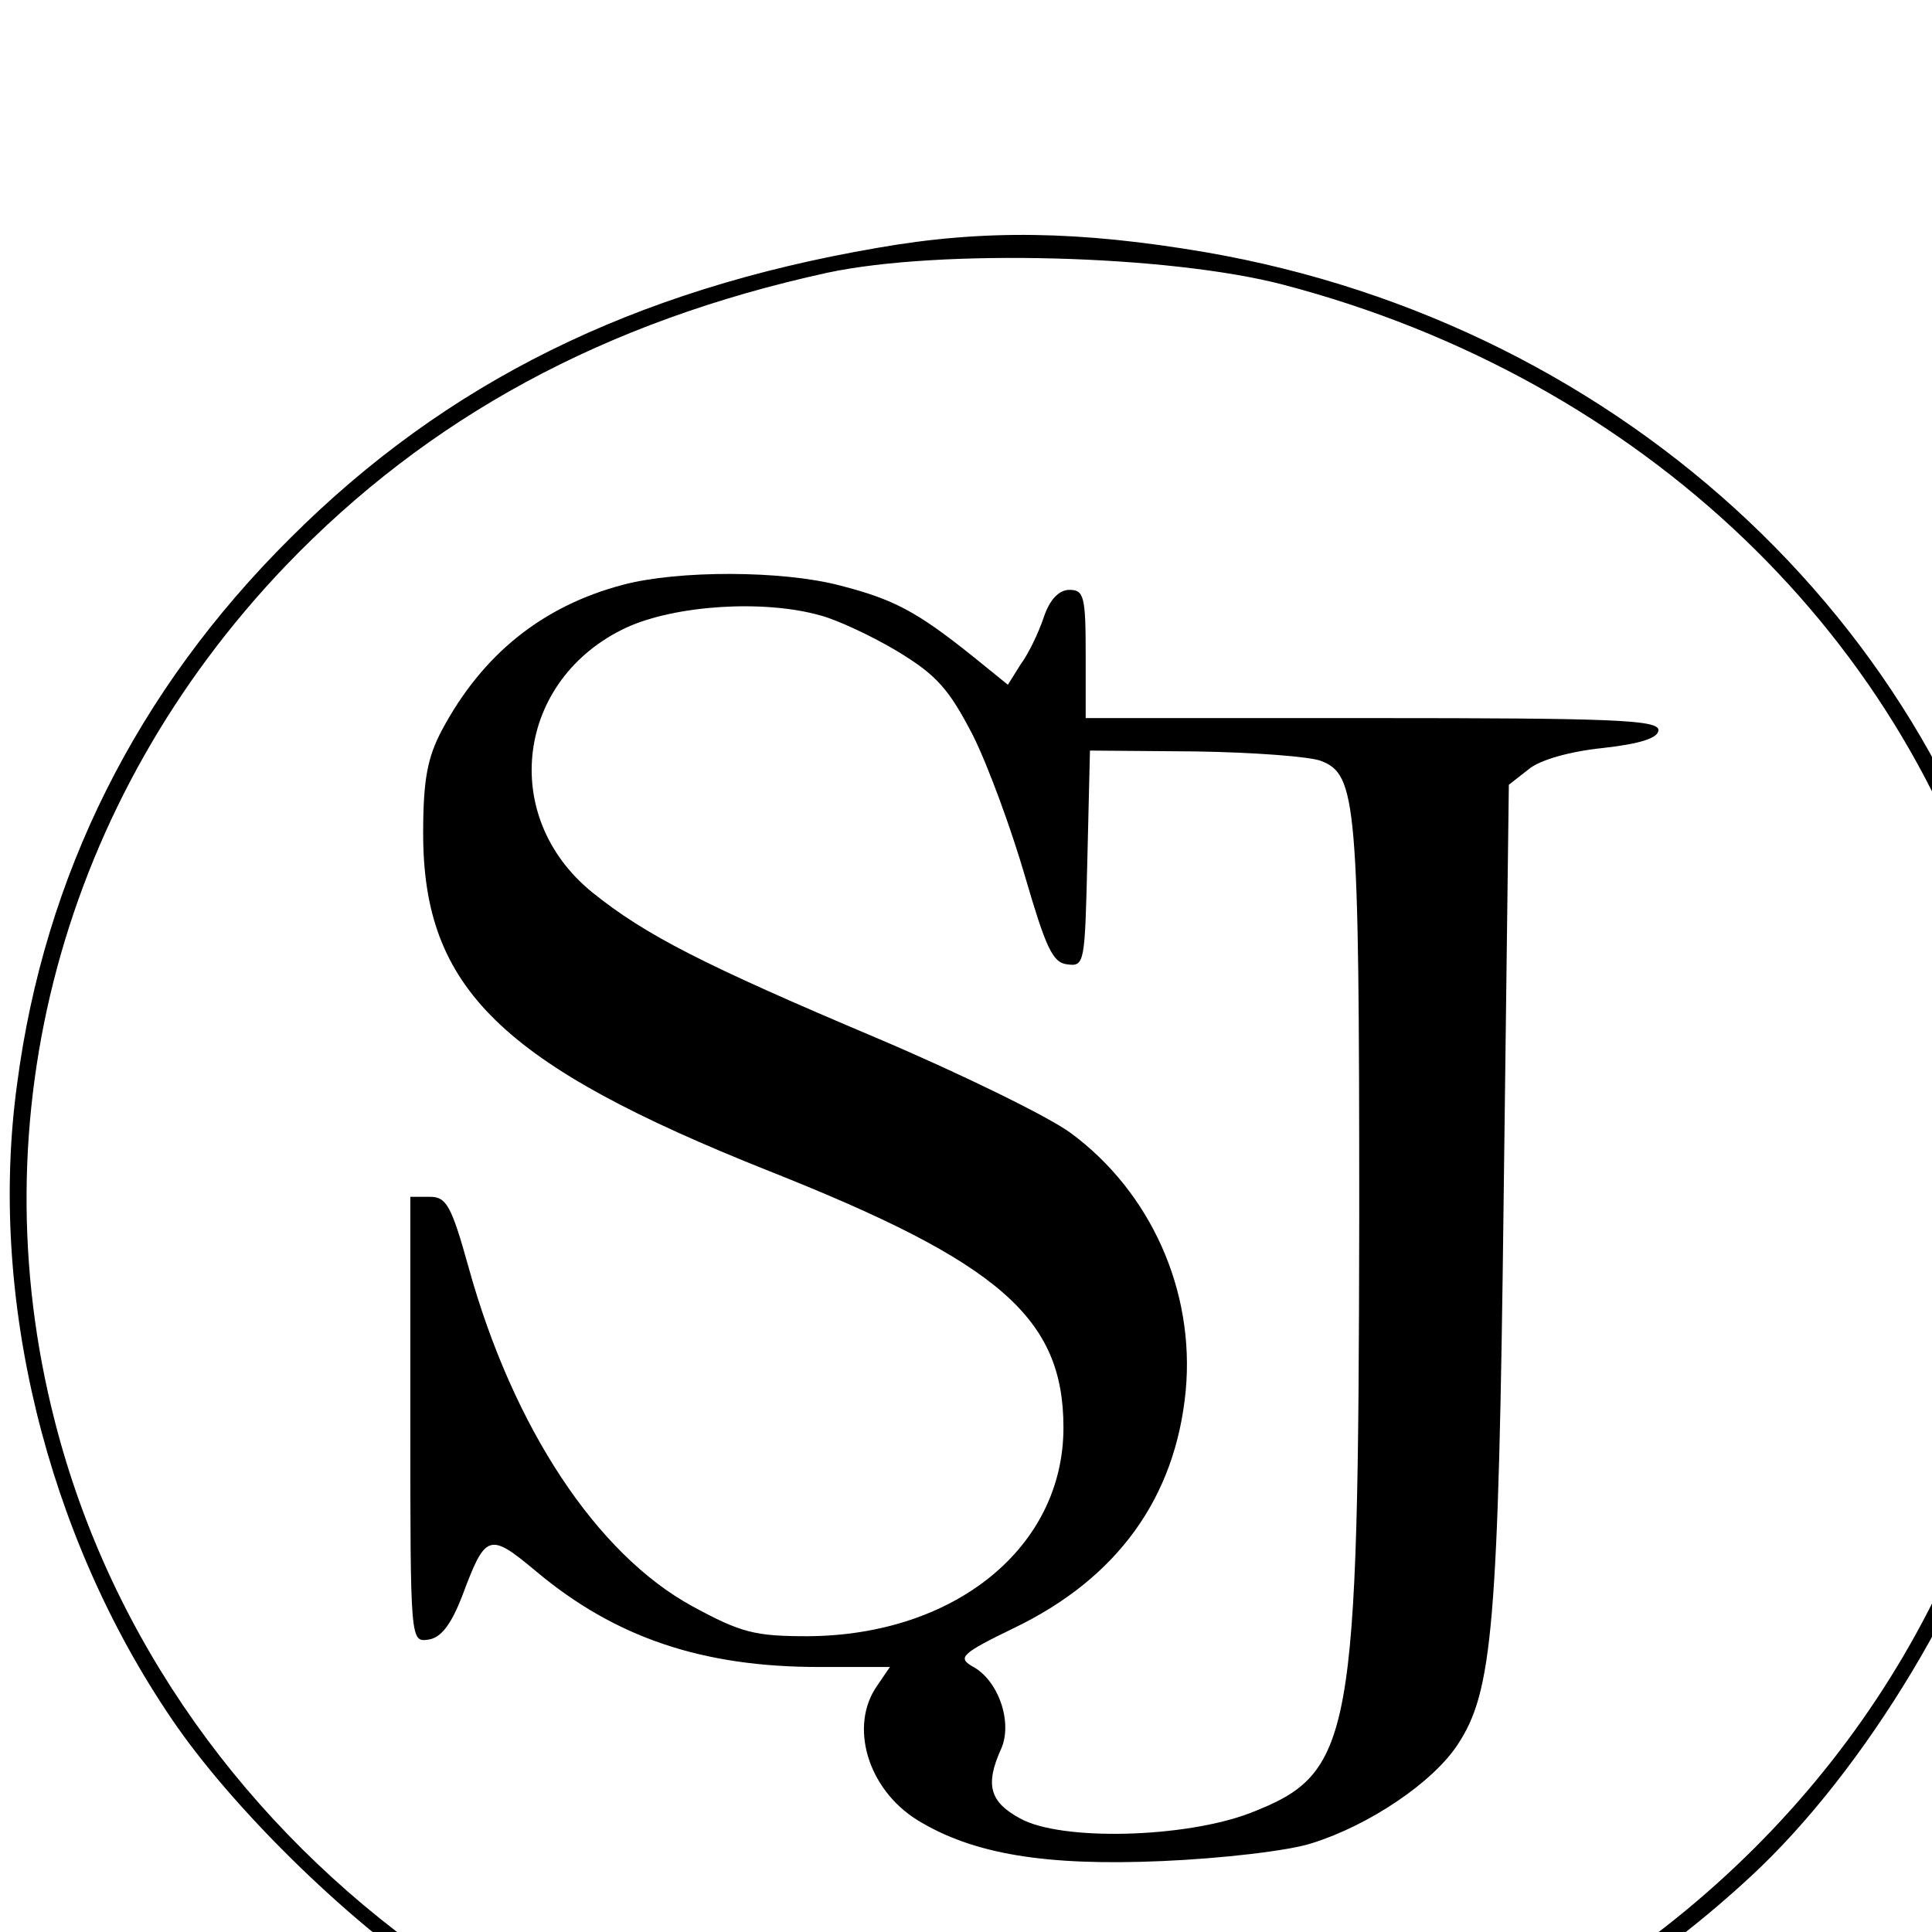
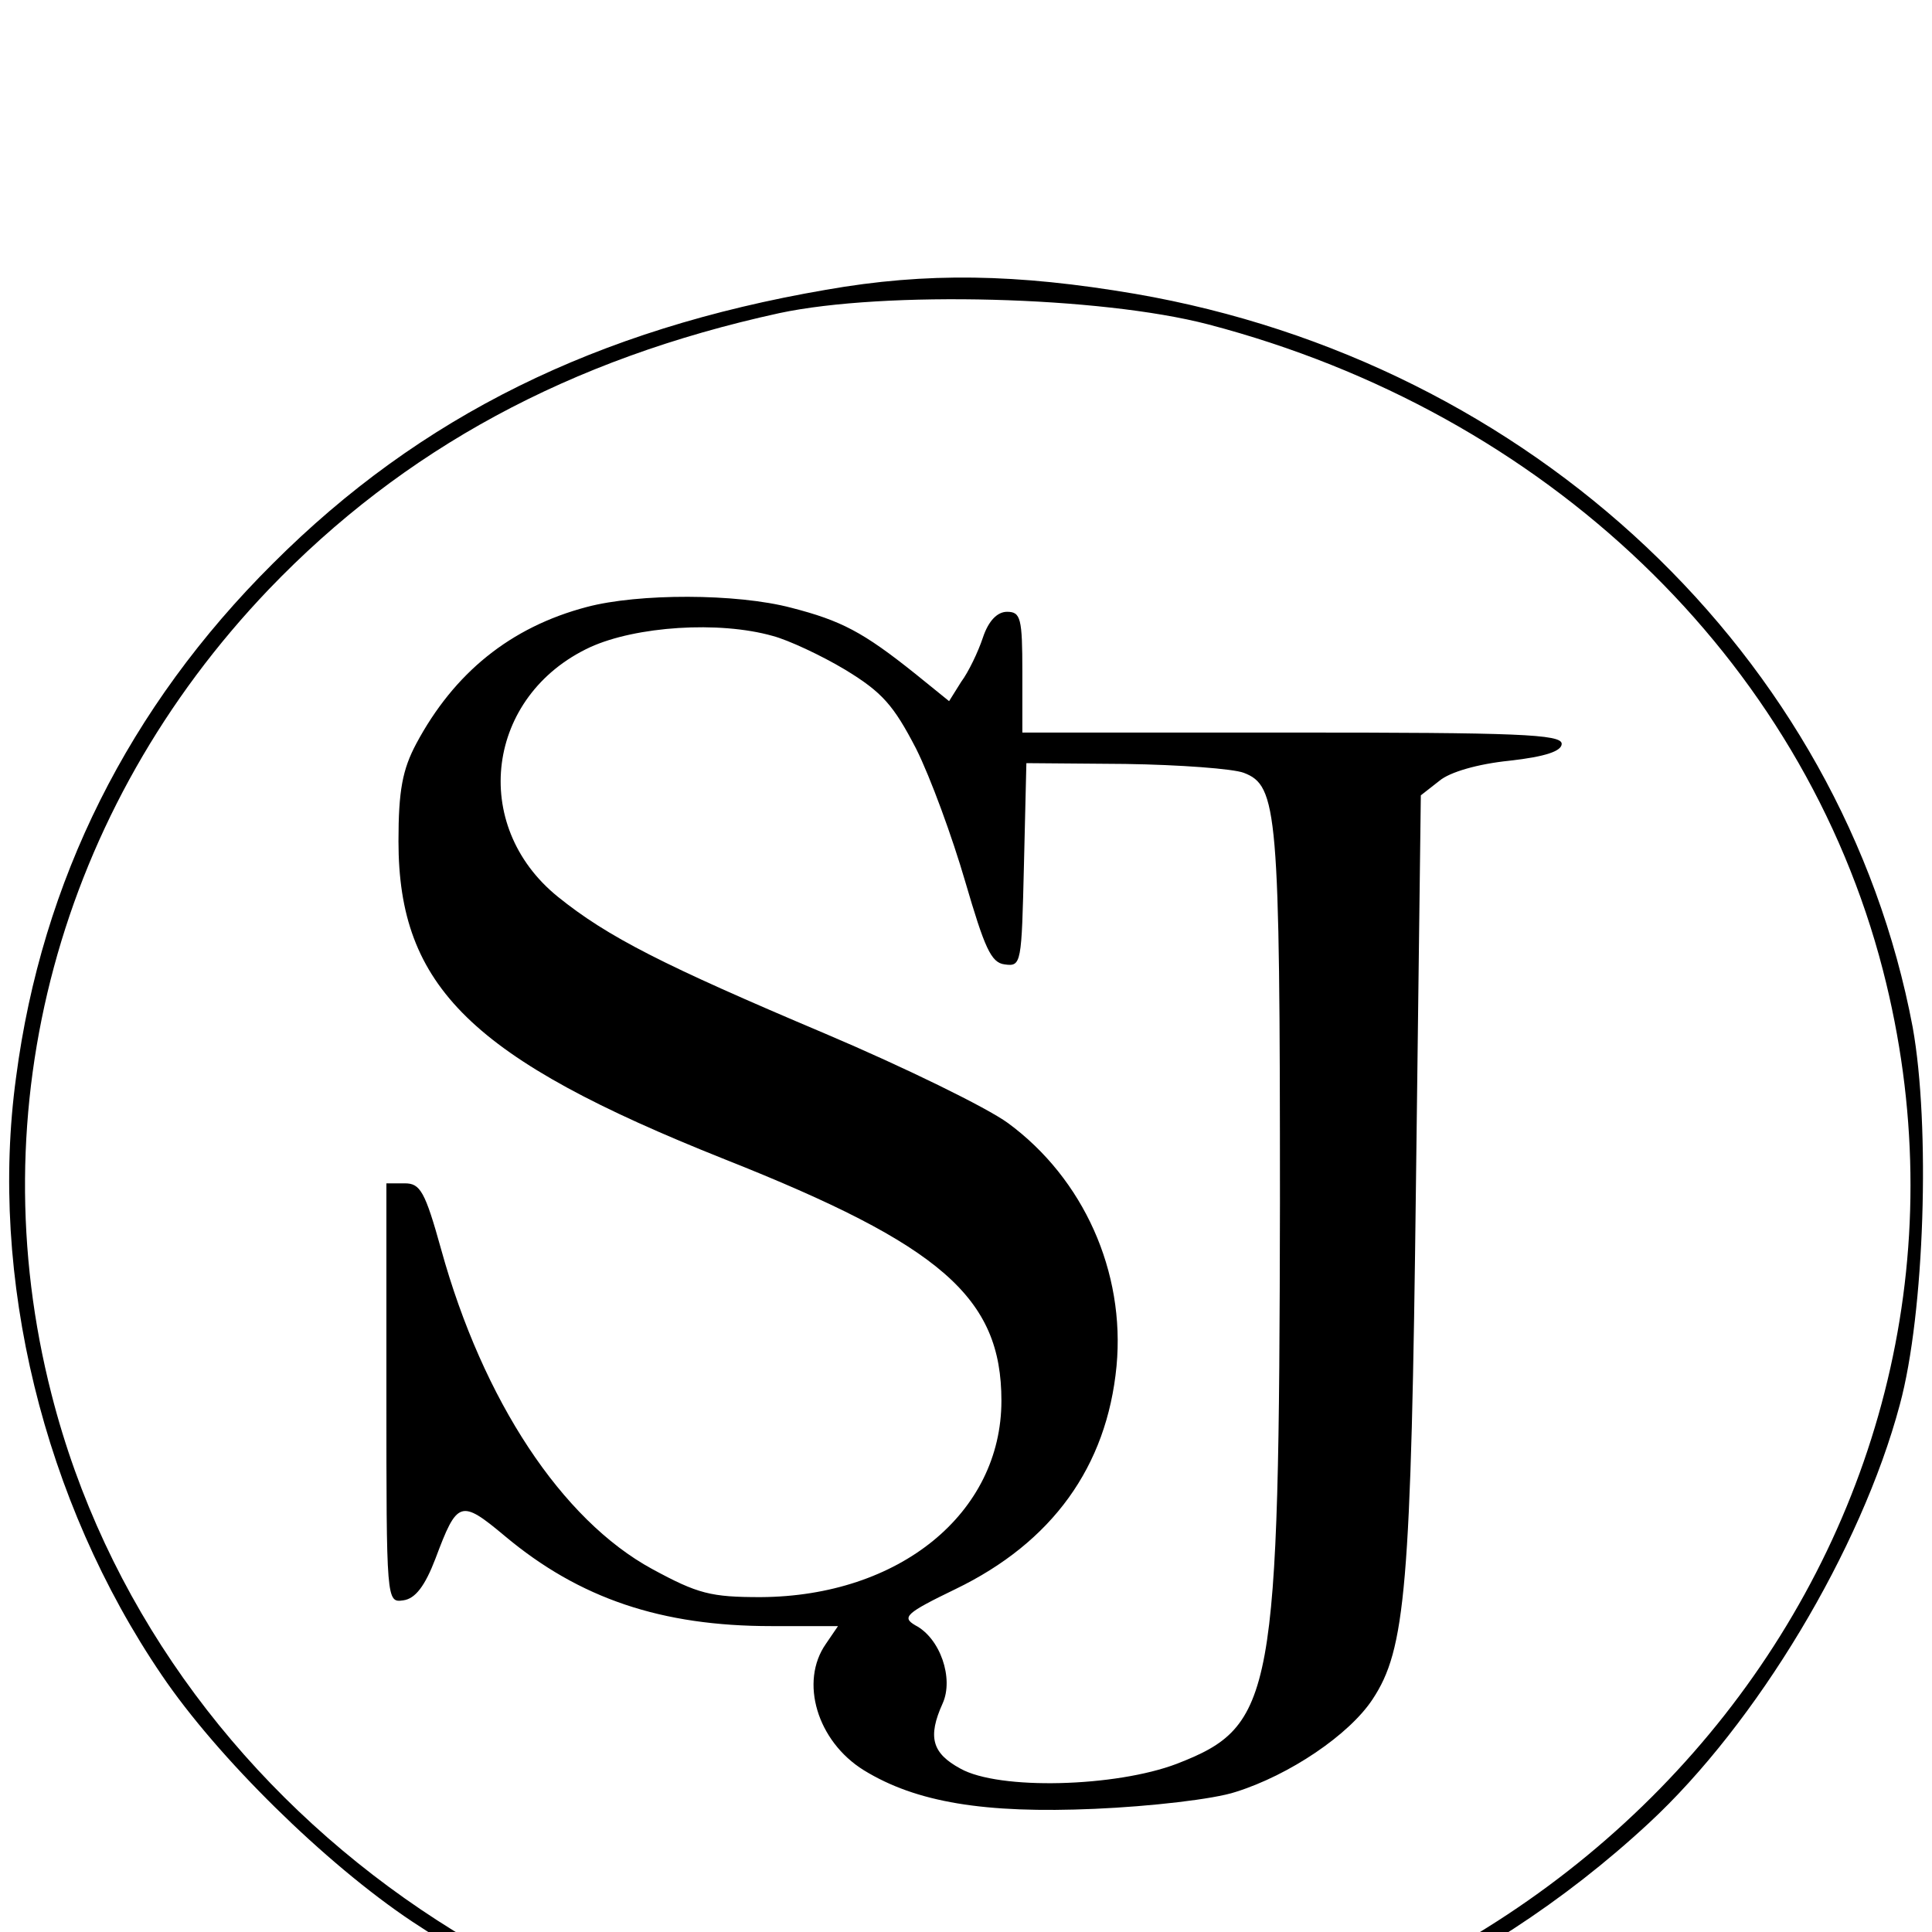
- <svg xmlns="http://www.w3.org/2000/svg" version="1.0" width="38pt" height="38pt" viewBox="0 0 226 172" preserveAspectRatio="xMidYMid meet">
+ <svg xmlns="http://www.w3.org/2000/svg" version="1.0" width="38pt" height="38pt" viewBox="0 0 240 172" preserveAspectRatio="xMidYMid meet">
  <g transform="translate(0,226) scale(0.1,-0.1)" fill="#000000" stroke="none">
    <path d="M1026 2240 c-285 -49 -504 -157 -687 -340 -179 -178 -287 -394 -319 -638 -34 -248 34 -527 181 -743 69 -102 203 -234 311 -306 481 -320 1113 -270 1536 122 134 124 264 340 312 520 31 114 38 347 16 469 -87 461 -473 826 -966 911 -147 25 -259 27 -384 5z m475 -43 c420 -110 738 -415 838 -802 175 -678 -340 -1333 -1079 -1372 -556 -29 -1065 331 -1196 845 -91 355 9 727 270 1000 167 174 373 286 634 343 131 28 399 21 533 -14z" />
    <path d="M729 1846 c-95 -25 -165 -82 -212 -170 -17 -32 -22 -58 -22 -121 0 -181 91 -270 405 -395 270 -107 344 -172 344 -300 0 -140 -127 -243 -299 -244 -62 0 -78 4 -135 35 -112 61 -210 209 -262 397 -20 72 -26 82 -45 82 l-23 0 0 -261 c0 -259 0 -260 21 -257 15 2 27 18 40 52 27 72 31 74 86 28 93 -78 195 -112 331 -112 l83 0 -15 -22 c-33 -47 -11 -121 47 -157 65 -40 150 -54 287 -48 69 3 148 12 175 21 67 21 141 71 170 115 41 62 48 137 54 644 l6 479 23 18 c13 11 48 21 87 25 45 5 65 12 65 21 0 12 -56 14 -335 14 l-335 0 0 75 c0 67 -2 75 -19 75 -12 0 -23 -11 -30 -32 -6 -18 -18 -43 -27 -55 l-15 -24 -42 34 c-65 52 -92 66 -154 82 -68 18 -190 18 -254 1z m231 -36 c19 -5 60 -24 90 -42 46 -28 60 -44 88 -98 18 -36 45 -110 61 -165 24 -82 32 -101 49 -103 21 -3 21 1 24 124 l3 126 123 -1 c68 -1 134 -6 147 -11 42 -16 45 -47 45 -534 -1 -615 -7 -650 -128 -697 -76 -29 -221 -33 -269 -6 -35 19 -41 39 -22 81 14 31 -3 81 -34 97 -17 10 -12 15 50 45 120 58 188 152 200 277 11 117 -41 233 -135 302 -26 19 -128 69 -227 111 -201 85 -270 120 -332 170 -110 89 -89 250 40 310 57 26 160 33 227 14z" />
  </g>
</svg>
